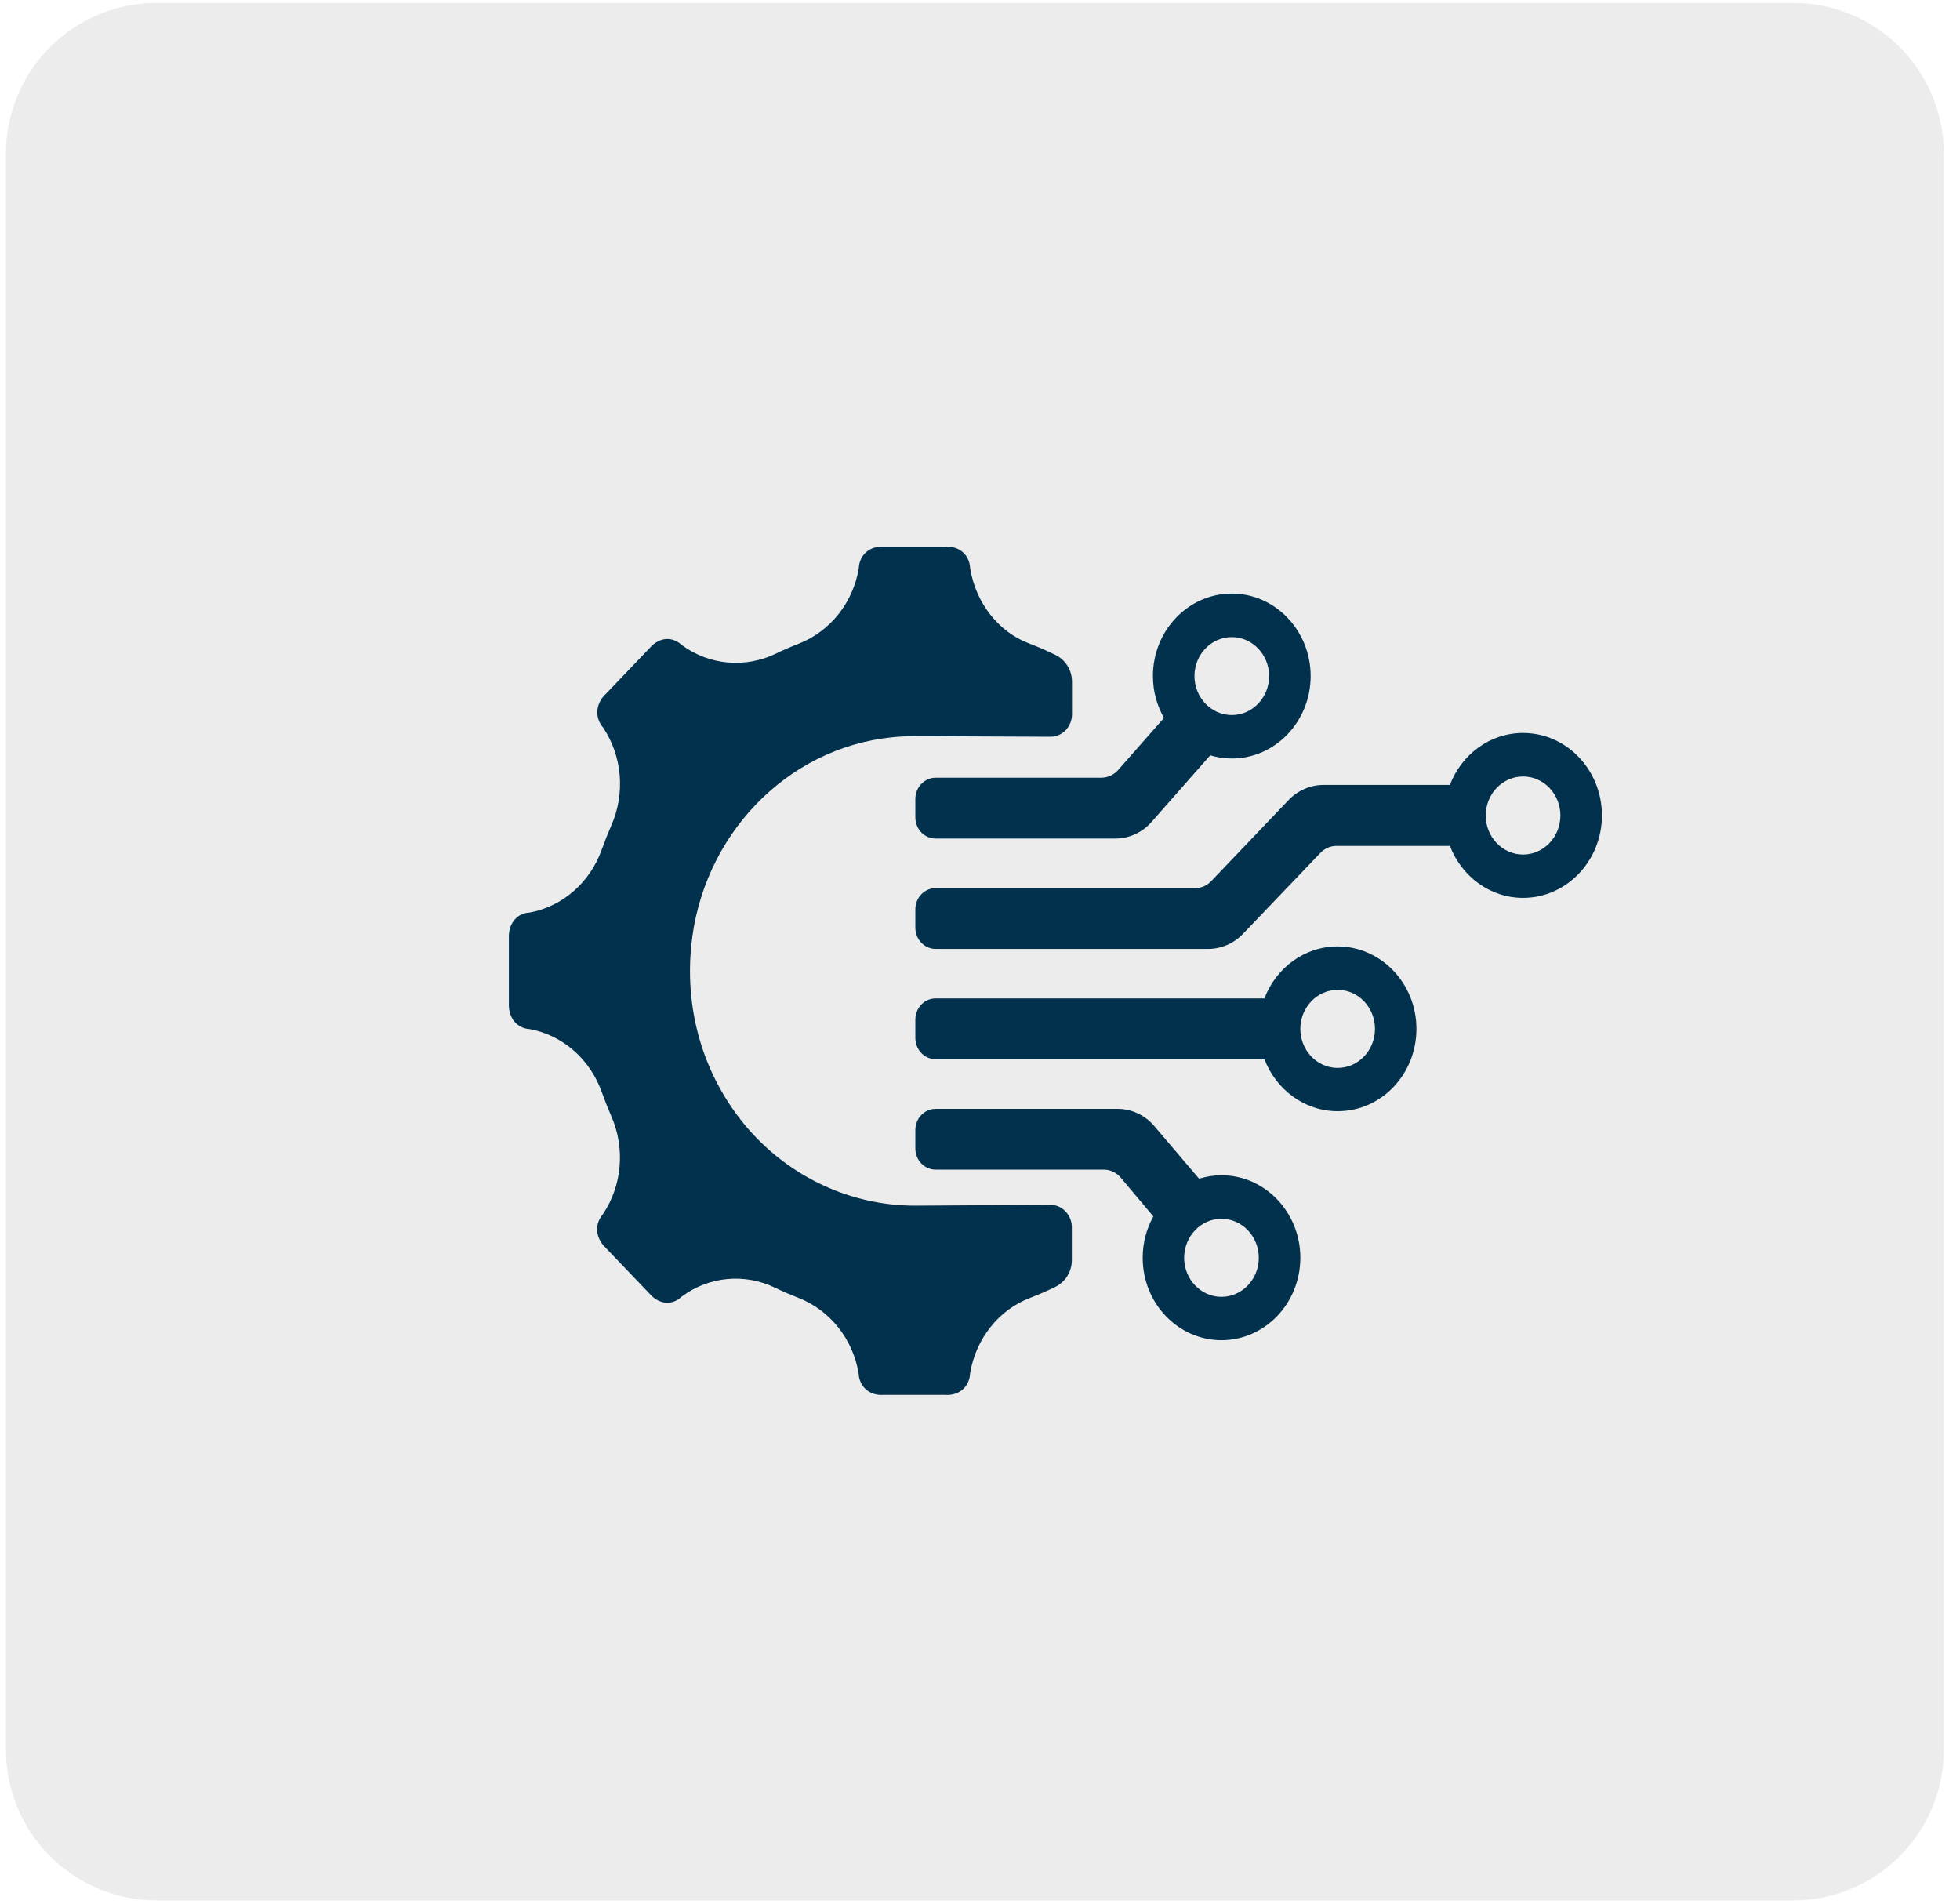
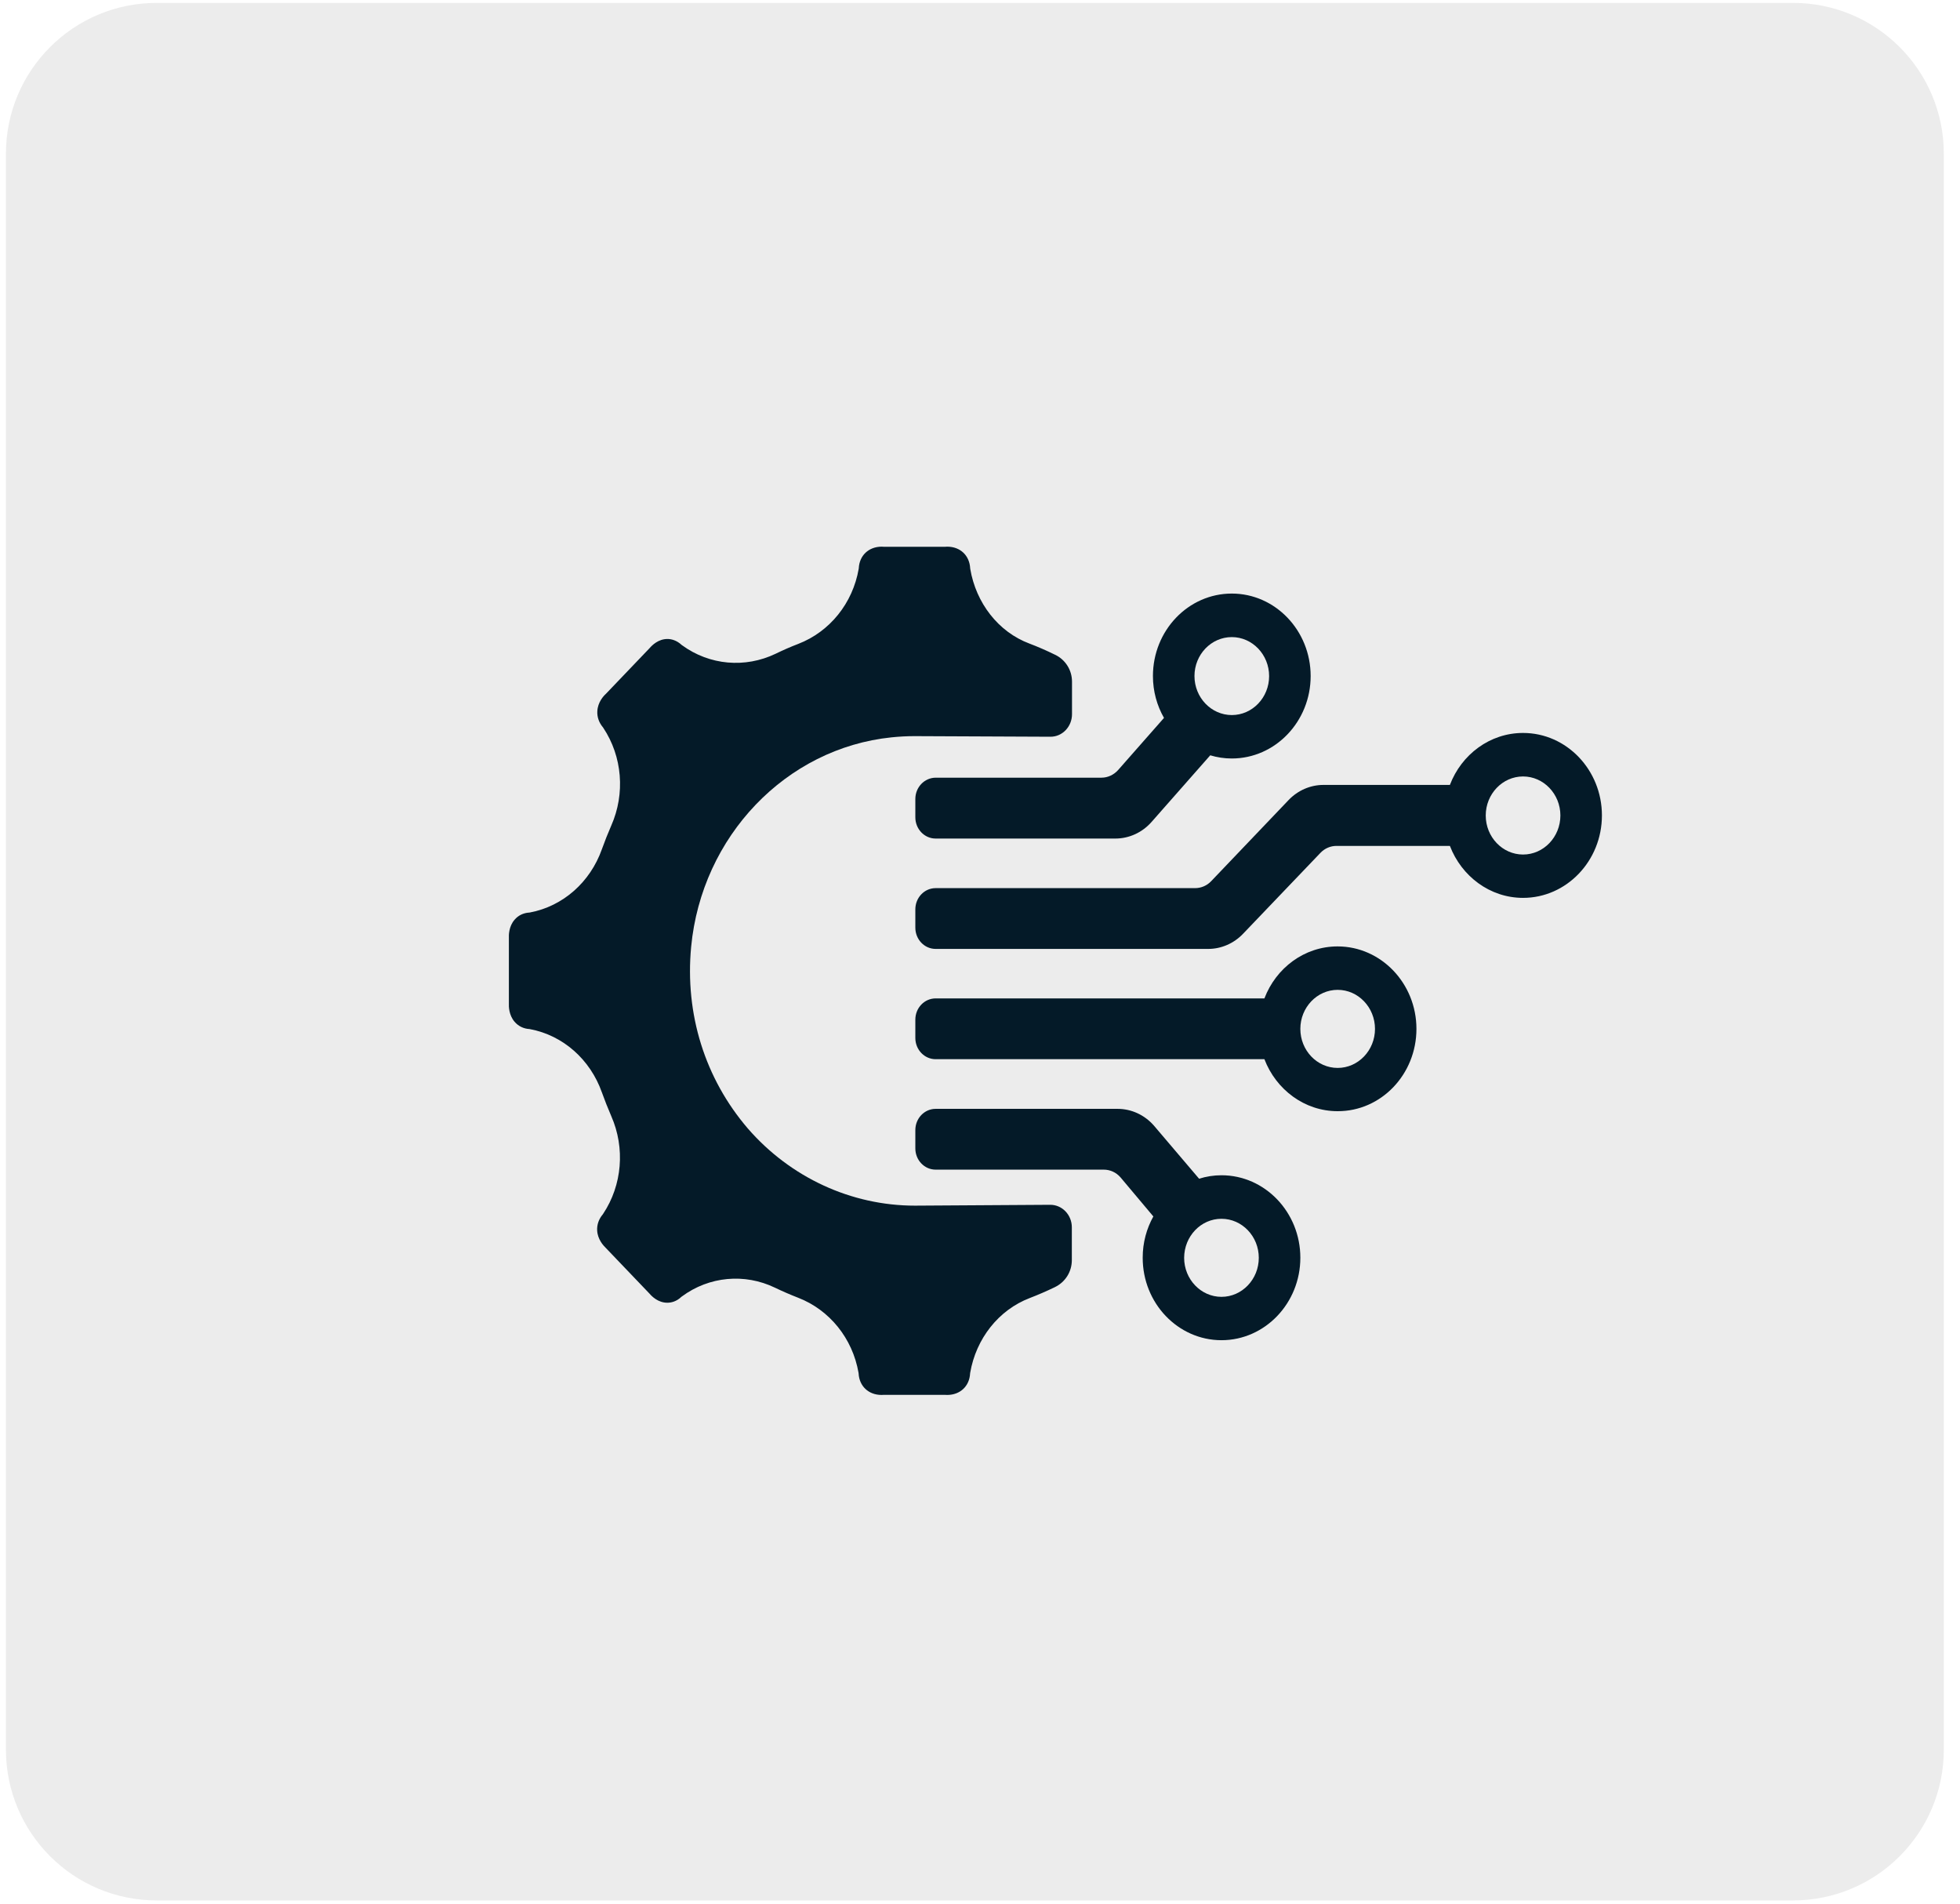
<svg xmlns="http://www.w3.org/2000/svg" width="104" height="101" viewBox="0 0 104 101" fill="none">
  <path d="M103.141 92.815C103.141 97.233 99.559 100.815 95.141 100.815L8.315 100.815C3.896 100.815 0.315 97.233 0.315 92.815L0.315 8.154C0.315 3.736 3.896 0.154 8.315 0.154L95.141 0.154C99.559 0.154 103.141 3.736 103.141 8.154L103.141 92.815Z" fill="#ECECEC" />
-   <path d="M27.305 54.205C27.502 54.434 27.778 54.572 28.093 54.59L28.124 54.595C29.877 54.925 31.318 56.203 31.936 57.948C32.089 58.374 32.256 58.795 32.436 59.212C33.176 60.898 33.018 62.868 32.002 64.394L31.984 64.421C31.774 64.668 31.669 64.966 31.686 65.278C31.713 65.75 32.015 66.075 32.138 66.194L34.469 68.631C34.587 68.769 34.92 69.108 35.407 69.108C35.604 69.108 35.889 69.053 36.16 68.791L36.186 68.773C37.632 67.706 39.512 67.536 41.12 68.31C41.523 68.503 41.931 68.681 42.347 68.842C44.017 69.488 45.239 70.999 45.555 72.827L45.559 72.859C45.594 73.533 46.085 74 46.777 74C46.812 74 46.843 74 46.869 73.996H50.164C50.186 73.996 50.217 74 50.257 74C50.949 74 51.44 73.533 51.475 72.859L51.479 72.827C51.79 71.013 52.986 69.492 54.638 68.86C55.09 68.686 55.532 68.494 55.97 68.283C55.975 68.283 55.975 68.278 55.979 68.278C56.518 68.017 56.873 67.472 56.873 66.849V65.108C56.873 64.444 56.356 63.908 55.721 63.913C53.499 63.926 48.815 63.958 48.548 63.958C45.169 63.958 41.94 62.465 39.683 59.867C37.409 57.22 36.335 53.797 36.673 50.229C37.229 44.37 41.699 39.692 47.307 39.115C47.711 39.074 48.118 39.051 48.526 39.051C48.745 39.051 53.495 39.074 55.734 39.083C56.369 39.088 56.882 38.547 56.882 37.887V36.16C56.882 35.542 56.527 34.992 55.988 34.736C55.983 34.731 55.979 34.731 55.97 34.727C55.528 34.511 55.081 34.314 54.621 34.14C52.969 33.522 51.79 31.987 51.483 30.182L51.479 30.15C51.444 29.467 50.953 29 50.261 29C50.226 29 50.195 29 50.169 29.005H46.874C46.852 29 46.821 29 46.786 29C46.094 29 45.603 29.467 45.568 30.141L45.564 30.173C45.248 32.005 44.026 33.513 42.356 34.158C41.949 34.314 41.55 34.488 41.155 34.681C39.538 35.455 37.654 35.294 36.195 34.232L36.169 34.213C35.893 33.957 35.608 33.897 35.415 33.897C34.929 33.897 34.596 34.236 34.477 34.374L32.146 36.811C32.019 36.925 31.721 37.251 31.695 37.727C31.677 38.034 31.783 38.336 31.993 38.584L32.011 38.611C33.023 40.132 33.181 42.102 32.436 43.792C32.256 44.205 32.089 44.626 31.936 45.052C31.318 46.798 29.872 48.076 28.119 48.406L28.089 48.41C27.773 48.428 27.497 48.561 27.3 48.795C26.998 49.148 26.993 49.601 27.002 49.775V53.225C26.993 53.399 27.002 53.852 27.305 54.205Z" fill="#02314E" />
-   <path d="M48.569 42.386V43.357C48.569 43.98 49.051 44.484 49.647 44.484H59.182C59.914 44.484 60.611 44.163 61.106 43.6L64.217 40.068C64.581 40.178 64.962 40.237 65.361 40.237C67.665 40.237 69.545 38.277 69.545 35.863C69.545 33.453 67.67 31.488 65.361 31.488C63.051 31.488 61.176 33.448 61.176 35.863C61.176 36.673 61.391 37.434 61.763 38.084L59.331 40.847C59.103 41.103 58.783 41.255 58.446 41.255H49.647C49.051 41.259 48.569 41.763 48.569 42.386ZM65.361 33.797C66.452 33.797 67.341 34.727 67.341 35.867C67.341 37.008 66.452 37.933 65.361 37.933C64.27 37.933 63.38 37.003 63.38 35.863C63.38 34.722 64.27 33.797 65.361 33.797Z" fill="#02314E" />
-   <path d="M75.158 54.581C75.158 52.171 73.283 50.206 70.974 50.206C69.212 50.206 67.705 51.351 67.091 52.964H49.647C49.051 52.964 48.569 53.468 48.569 54.091V55.062C48.569 55.685 49.051 56.189 49.647 56.189H67.091C67.709 57.801 69.217 58.947 70.974 58.947C73.283 58.956 75.158 56.995 75.158 54.581ZM68.998 54.581C68.998 53.44 69.887 52.51 70.978 52.51C72.069 52.51 72.959 53.44 72.959 54.581C72.959 55.722 72.069 56.652 70.978 56.652C69.883 56.652 68.998 55.722 68.998 54.581Z" fill="#02314E" />
-   <path d="M64.265 46.747C64.042 46.981 63.735 47.114 63.415 47.114H49.647C49.051 47.114 48.569 47.618 48.569 48.241V49.212C48.569 49.835 49.051 50.339 49.647 50.339H64.107C64.8 50.339 65.466 50.05 65.957 49.537L70.067 45.24C70.29 45.006 70.597 44.874 70.917 44.874H76.933C77.551 46.486 79.058 47.631 80.815 47.631C83.12 47.631 85 45.671 85 43.257C85 40.847 83.125 38.882 80.815 38.882C79.054 38.882 77.546 40.027 76.933 41.639H70.225C69.532 41.639 68.866 41.928 68.375 42.441L64.265 46.747ZM80.815 41.19C81.906 41.19 82.796 42.12 82.796 43.261C82.796 44.402 81.906 45.332 80.815 45.332C79.724 45.332 78.835 44.402 78.835 43.261C78.835 42.12 79.724 41.19 80.815 41.19Z" fill="#02314E" />
-   <path d="M64.813 71.096C67.118 71.096 68.998 69.135 68.998 66.721C68.998 64.311 67.122 62.346 64.813 62.346C64.401 62.346 64.002 62.41 63.625 62.529L61.224 59.707C60.729 59.144 60.032 58.823 59.301 58.823H49.647C49.051 58.823 48.569 59.327 48.569 59.95V60.921C48.569 61.544 49.051 62.048 49.647 62.048H58.569C58.906 62.048 59.226 62.195 59.454 62.456L61.198 64.531C60.839 65.177 60.633 65.919 60.633 66.716C60.628 69.135 62.508 71.096 64.813 71.096ZM64.813 64.655C65.904 64.655 66.793 65.585 66.793 66.725C66.793 67.866 65.904 68.796 64.813 68.796C63.722 68.796 62.832 67.866 62.832 66.725C62.837 65.58 63.722 64.655 64.813 64.655Z" fill="#02314E" />
+   <path d="M27.305 54.205C27.502 54.434 27.778 54.572 28.093 54.59L28.124 54.595C29.877 54.925 31.318 56.203 31.936 57.948C32.089 58.374 32.256 58.795 32.436 59.212C33.176 60.898 33.018 62.868 32.002 64.394L31.984 64.421C31.774 64.668 31.669 64.966 31.686 65.278C31.713 65.75 32.015 66.075 32.138 66.194L34.469 68.631C34.587 68.769 34.92 69.108 35.407 69.108C35.604 69.108 35.889 69.053 36.16 68.791L36.186 68.773C37.632 67.706 39.512 67.536 41.12 68.31C41.523 68.503 41.931 68.681 42.347 68.842C44.017 69.488 45.239 70.999 45.555 72.827L45.559 72.859C45.594 73.533 46.085 74 46.777 74C46.812 74 46.843 74 46.869 73.996H50.164C50.186 73.996 50.217 74 50.257 74C50.949 74 51.44 73.533 51.475 72.859L51.479 72.827C51.79 71.013 52.986 69.492 54.638 68.86C55.09 68.686 55.532 68.494 55.97 68.283C55.975 68.283 55.975 68.278 55.979 68.278C56.518 68.017 56.873 67.472 56.873 66.849V65.108C56.873 64.444 56.356 63.908 55.721 63.913C53.499 63.926 48.815 63.958 48.548 63.958C45.169 63.958 41.94 62.465 39.683 59.867C37.409 57.22 36.335 53.797 36.673 50.229C37.229 44.37 41.699 39.692 47.307 39.115C47.711 39.074 48.118 39.051 48.526 39.051C48.745 39.051 53.495 39.074 55.734 39.083C56.369 39.088 56.882 38.547 56.882 37.887V36.16C56.882 35.542 56.527 34.992 55.988 34.736C55.983 34.731 55.979 34.731 55.97 34.727C55.528 34.511 55.081 34.314 54.621 34.14C52.969 33.522 51.79 31.987 51.483 30.182L51.479 30.15C51.444 29.467 50.953 29 50.261 29C50.226 29 50.195 29 50.169 29.005H46.874C46.852 29 46.821 29 46.786 29C46.094 29 45.603 29.467 45.568 30.141L45.564 30.173C45.248 32.005 44.026 33.513 42.356 34.158C41.949 34.314 41.55 34.488 41.155 34.681C39.538 35.455 37.654 35.294 36.195 34.232L36.169 34.213C35.893 33.957 35.608 33.897 35.415 33.897C34.929 33.897 34.596 34.236 34.477 34.374L32.146 36.811C32.019 36.925 31.721 37.251 31.695 37.727C31.677 38.034 31.783 38.336 31.993 38.584L32.011 38.611C33.023 40.132 33.181 42.102 32.436 43.792C32.256 44.205 32.089 44.626 31.936 45.052C31.318 46.798 29.872 48.076 28.119 48.406L28.089 48.41C27.773 48.428 27.497 48.561 27.3 48.795C26.998 49.148 26.993 49.601 27.002 49.775V53.225C26.993 53.399 27.002 53.852 27.305 54.205Z" fill="#041a28" />
+   <path d="M48.569 42.386V43.357C48.569 43.98 49.051 44.484 49.647 44.484H59.182C59.914 44.484 60.611 44.163 61.106 43.6L64.217 40.068C64.581 40.178 64.962 40.237 65.361 40.237C67.665 40.237 69.545 38.277 69.545 35.863C69.545 33.453 67.67 31.488 65.361 31.488C63.051 31.488 61.176 33.448 61.176 35.863C61.176 36.673 61.391 37.434 61.763 38.084L59.331 40.847C59.103 41.103 58.783 41.255 58.446 41.255H49.647C49.051 41.259 48.569 41.763 48.569 42.386ZM65.361 33.797C66.452 33.797 67.341 34.727 67.341 35.867C67.341 37.008 66.452 37.933 65.361 37.933C64.27 37.933 63.38 37.003 63.38 35.863C63.38 34.722 64.27 33.797 65.361 33.797Z" fill="#041a28" />
+   <path d="M75.158 54.581C75.158 52.171 73.283 50.206 70.974 50.206C69.212 50.206 67.705 51.351 67.091 52.964H49.647C49.051 52.964 48.569 53.468 48.569 54.091V55.062C48.569 55.685 49.051 56.189 49.647 56.189H67.091C67.709 57.801 69.217 58.947 70.974 58.947C73.283 58.956 75.158 56.995 75.158 54.581ZM68.998 54.581C68.998 53.44 69.887 52.51 70.978 52.51C72.069 52.51 72.959 53.44 72.959 54.581C72.959 55.722 72.069 56.652 70.978 56.652C69.883 56.652 68.998 55.722 68.998 54.581Z" fill="#041a28" />
+   <path d="M64.265 46.747C64.042 46.981 63.735 47.114 63.415 47.114H49.647C49.051 47.114 48.569 47.618 48.569 48.241V49.212C48.569 49.835 49.051 50.339 49.647 50.339H64.107C64.8 50.339 65.466 50.05 65.957 49.537L70.067 45.24C70.29 45.006 70.597 44.874 70.917 44.874H76.933C77.551 46.486 79.058 47.631 80.815 47.631C83.12 47.631 85 45.671 85 43.257C85 40.847 83.125 38.882 80.815 38.882C79.054 38.882 77.546 40.027 76.933 41.639H70.225C69.532 41.639 68.866 41.928 68.375 42.441L64.265 46.747ZM80.815 41.19C81.906 41.19 82.796 42.12 82.796 43.261C82.796 44.402 81.906 45.332 80.815 45.332C79.724 45.332 78.835 44.402 78.835 43.261C78.835 42.12 79.724 41.19 80.815 41.19Z" fill="#041a28" />
+   <path d="M64.813 71.096C67.118 71.096 68.998 69.135 68.998 66.721C68.998 64.311 67.122 62.346 64.813 62.346C64.401 62.346 64.002 62.41 63.625 62.529L61.224 59.707C60.729 59.144 60.032 58.823 59.301 58.823H49.647C49.051 58.823 48.569 59.327 48.569 59.95V60.921C48.569 61.544 49.051 62.048 49.647 62.048H58.569C58.906 62.048 59.226 62.195 59.454 62.456L61.198 64.531C60.839 65.177 60.633 65.919 60.633 66.716C60.628 69.135 62.508 71.096 64.813 71.096ZM64.813 64.655C65.904 64.655 66.793 65.585 66.793 66.725C66.793 67.866 65.904 68.796 64.813 68.796C63.722 68.796 62.832 67.866 62.832 66.725C62.837 65.58 63.722 64.655 64.813 64.655Z" fill="#041a28" />
</svg>
